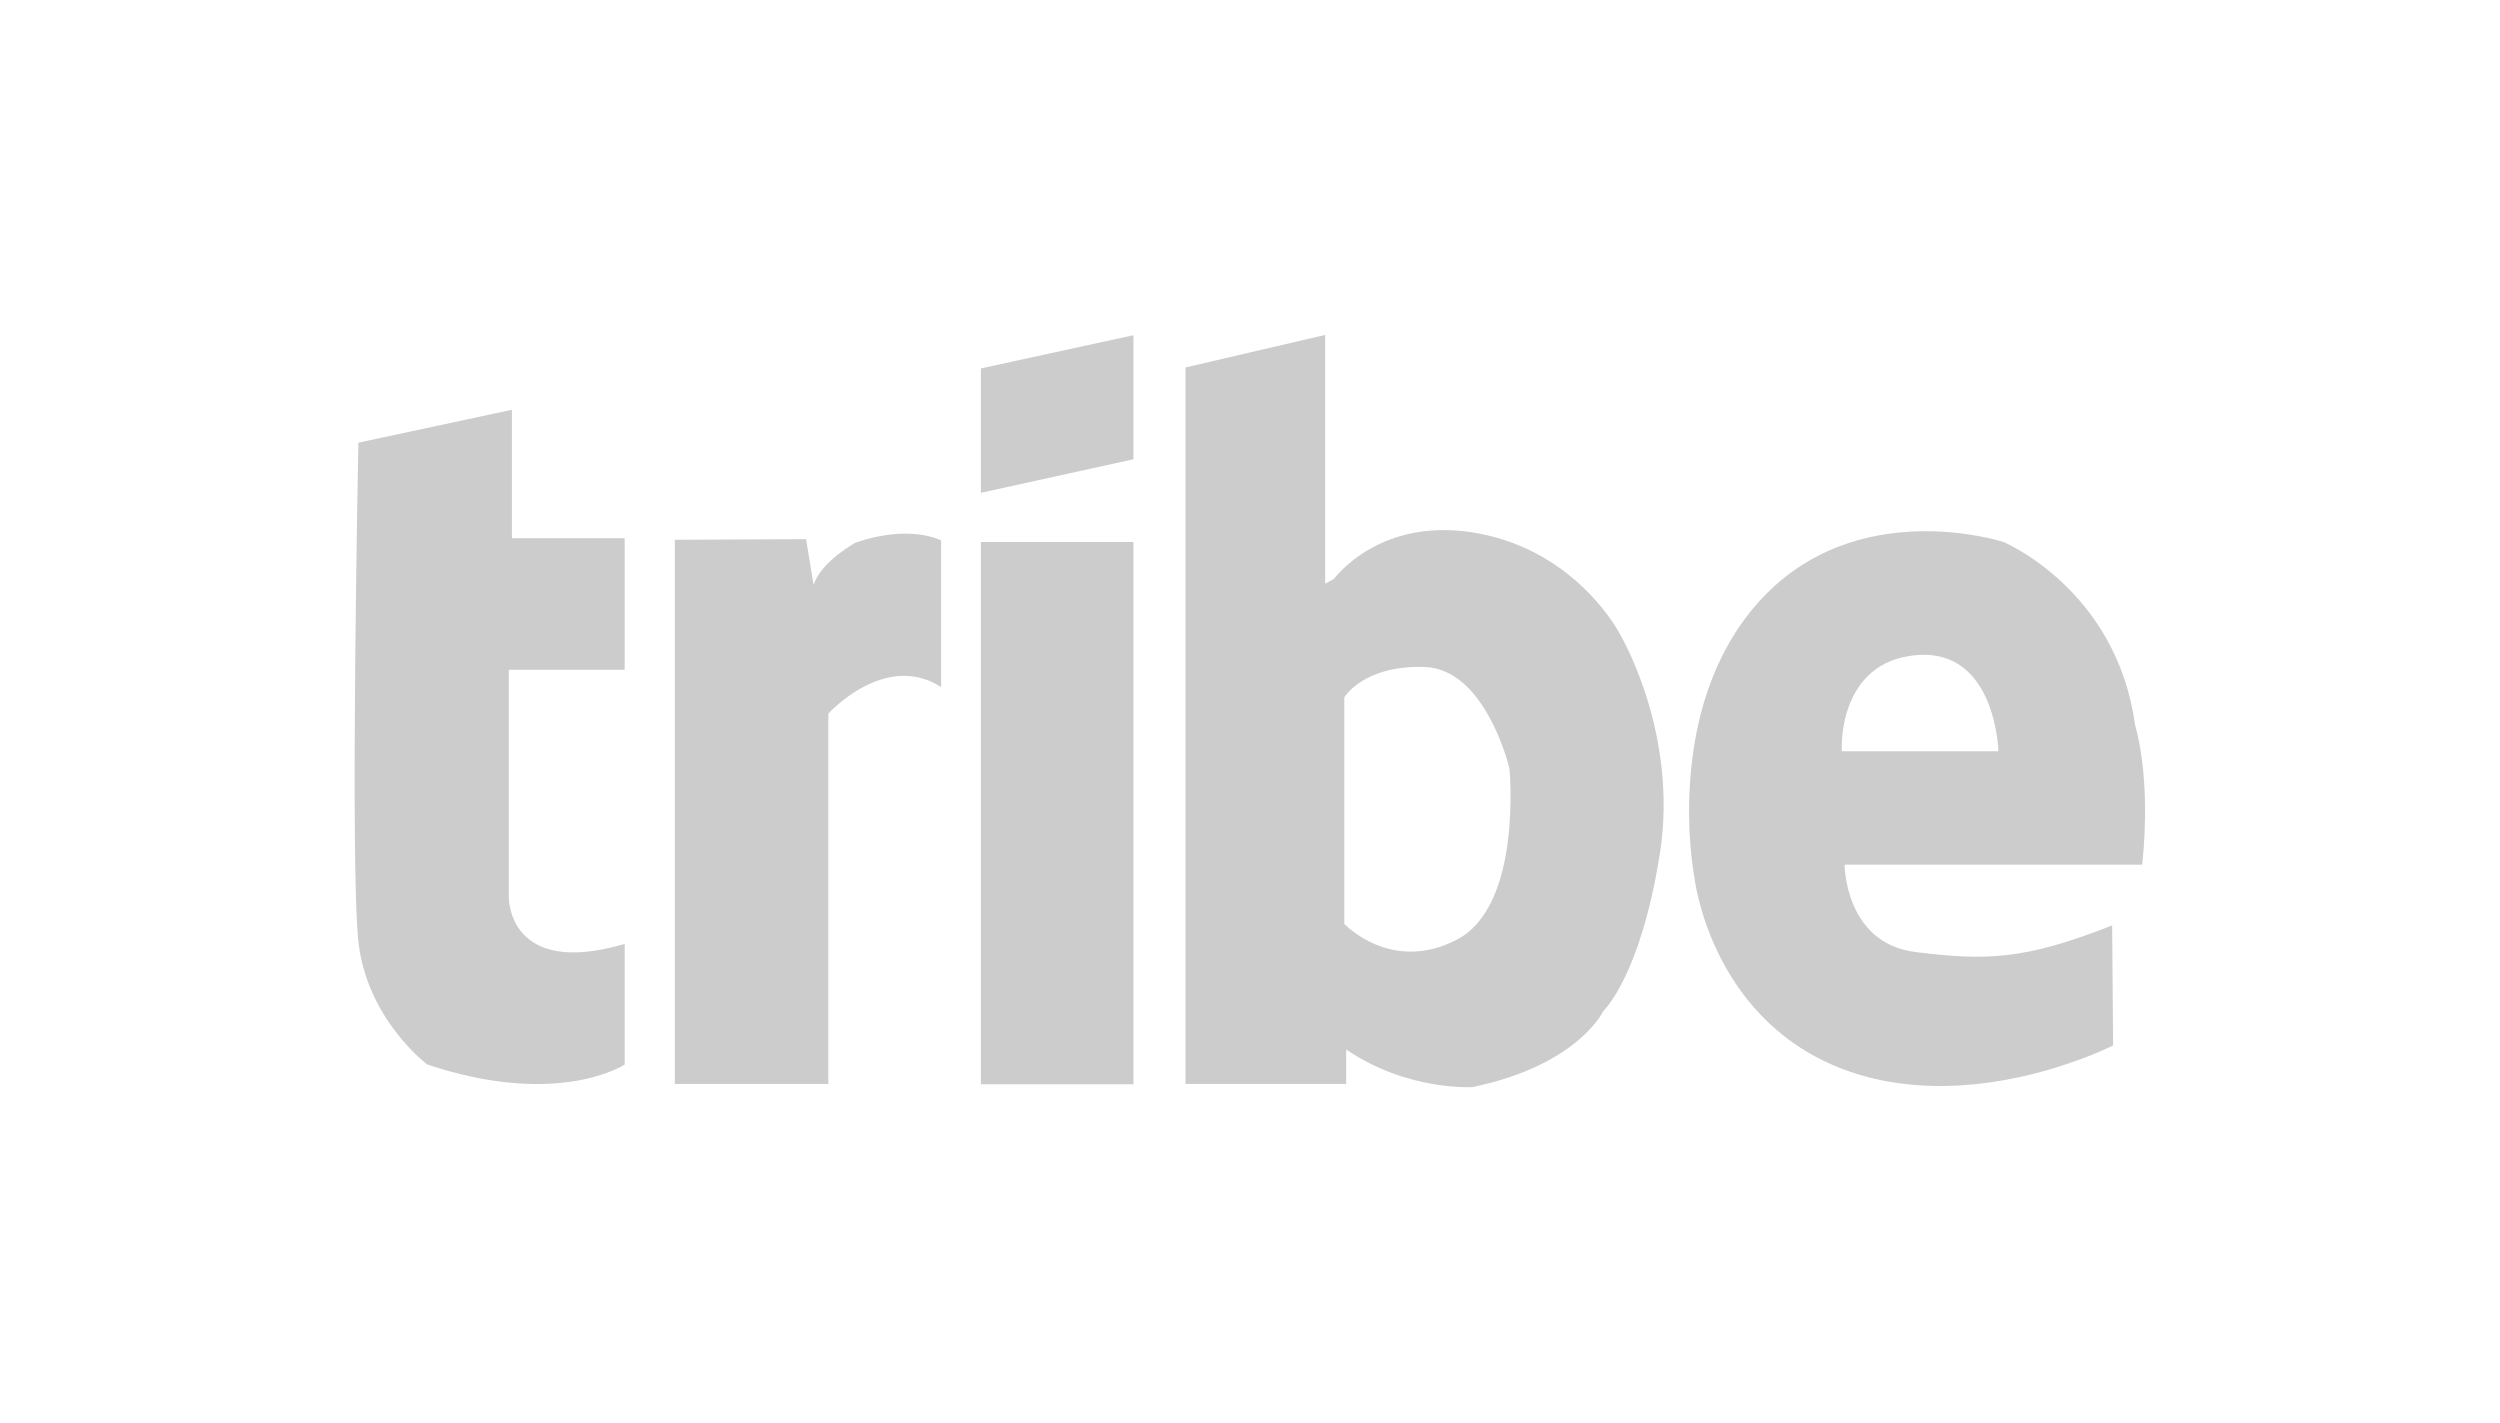
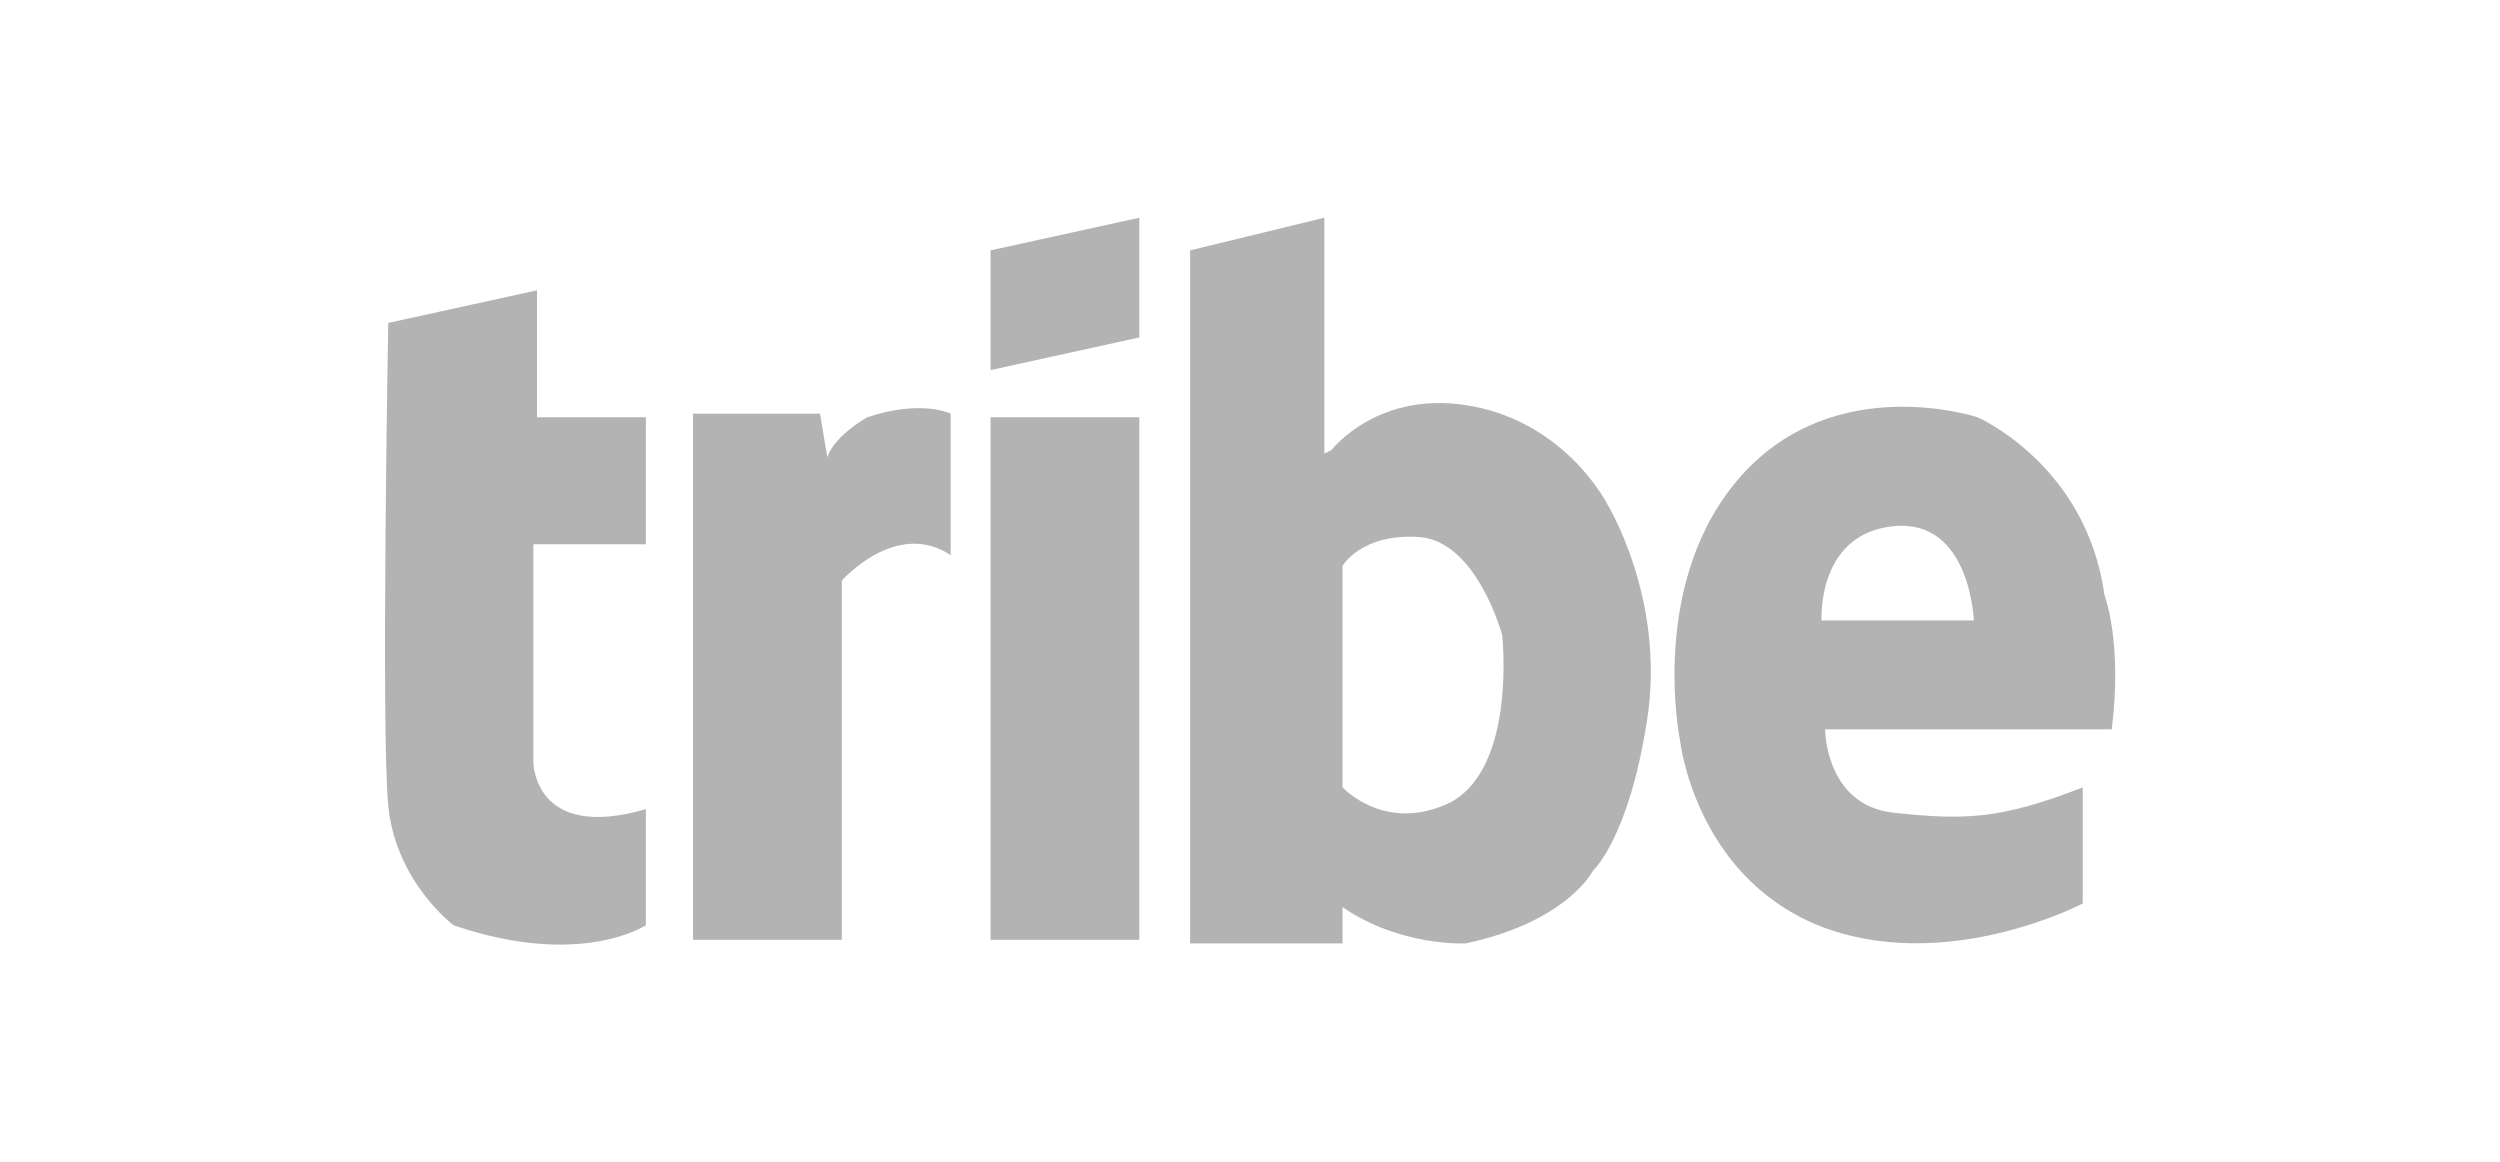
- <svg xmlns="http://www.w3.org/2000/svg" version="1.1" id="Calque_1" x="0px" y="0px" viewBox="93 170 798 454" style="enable-background:new 93 170 798 454;" xml:space="preserve">
+ <svg xmlns="http://www.w3.org/2000/svg" version="1.1" id="Layer_1" x="0px" y="0px" viewBox="0 0 68.9 32" style="enable-background:new 0 0 68.9 32;" xml:space="preserve">
  <style type="text/css">
- 	.st0{opacity:0.2;enable-background:new    ;}
+ 	.st0{opacity:0.3;}
</style>
-   <g>
-     <path class="st0" d="M207.4,311.3l49-10.5v41h36v42h-37v72.5c0,0-0.5,26,37,15v38.5c0,0-21,14-63,0c0,0-19.3-14.4-22-39.3   C204.7,445.6,207.4,311.3,207.4,311.3z" />
-     <path class="st0" d="M308.4,343.3V516h49V397.8c0,0,18-20,36-8.5v-46.8c0,0-9.8-5.3-27.3,0.7c0,0-11,6-13.4,13.5l-2.4-14.6   l-41.9,0.2L308.4,343.3L308.4,343.3z" />
-     <rect x="406.1" y="343" class="st0" width="48.7" height="173.1" />
-     <polygon class="st0" points="406.1,327.3 454.8,316.6 454.8,277 406.1,287.6  " />
-     <path class="st0" d="M609.9,372.1c0,0-13.3-25.8-44.8-31.8s-46.3,14.5-46.3,14.5l-2.8,1.5v-54.2v-25.2l-44.6,10.4V516h1.5h49.8v-11   c19.5,13.3,40.3,12,40.3,12c33.8-7,41.8-24.3,41.8-24.3s11.8-11,18-50S609.9,372.1,609.9,372.1z M558.1,469.9c-21,11-36-5-36-5   v-72.3c0,0,6-10.3,25.6-9.7c19.6,0.6,27.1,32.3,27.1,32.3S579.1,458.9,558.1,469.9z" />
-     <path class="st0" d="M774.5,401.3c-6-43.3-42-58.3-42-58.3s-47-15.4-78,19s-20.7,87.7-20.7,87.7s4.7,44.3,46,61   c41.4,16.7,87.7-7,87.7-7l-0.3-38.3c-28,11-40,11.3-62.7,8.5c-22.7-2.8-22.7-27.9-22.7-27.9h95C779.8,417,774.4,401.3,774.5,401.3z    M680.9,409.8v-1c0,0-1.2-27.7,24-29.7s26,30.7,26,30.7H680.9z" />
+   <g class="st0">
+     <polygon points="31.4,6 27.3,6.9 27.3,10.2 31.4,9.3  " />
+     <path d="M23.2,25.9v-9.9c0,0,1.5-1.7,3-0.7v-3.9c0,0-0.8-0.4-2.3,0.1c0,0-0.9,0.5-1.1,1.1l-0.2-1.2l-3.5,0v0.1l0,0v14.4H23.2z" />
+     <path d="M10.7,8.9c0,0-0.2,11.2,0,13.3s1.8,3.3,1.8,3.3c3.5,1.2,5.3,0,5.3,0v-3.2c-3.1,0.9-3.1-1.3-3.1-1.3v-6h3.1v-3.5h-3V8   L10.7,8.9z" />
+     <rect x="27.3" y="11.5" width="4.1" height="14.4" />
+     <path d="M36.5,6l-3.7,0.9v19.1h0.1H37V25c1.6,1.1,3.4,1,3.4,1c2.8-0.6,3.5-2,3.5-2s1-0.9,1.5-4.2s-1.1-5.9-1.1-5.9   s-1.1-2.2-3.7-2.7c-2.6-0.5-3.9,1.2-3.9,1.2l-0.2,0.1V8.1V6z M37,15.6c0,0,0.5-0.9,2.1-0.8c1.6,0.1,2.3,2.7,2.3,2.7   s0.4,3.6-1.4,4.6c-1.8,0.9-3-0.4-3-0.4L37,15.6L37,15.6z" />
+     <path d="M54.5,11.5c0,0-3.9-1.3-6.5,1.6c-2.6,2.9-1.7,7.3-1.7,7.3s0.4,3.7,3.8,5.1c3.5,1.4,7.3-0.6,7.3-0.6l0-3.2   c-2.3,0.9-3.3,0.9-5.2,0.7c-1.9-0.2-1.9-2.3-1.9-2.3h7.9c0.3-2.4-0.2-3.7-0.2-3.7C57.5,12.8,54.5,11.5,54.5,11.5z M50.2,17.1   L50.2,17.1c0-0.1-0.1-2.4,2-2.6c2.1-0.2,2.2,2.6,2.2,2.6H50.2z" />
  </g>
</svg>
